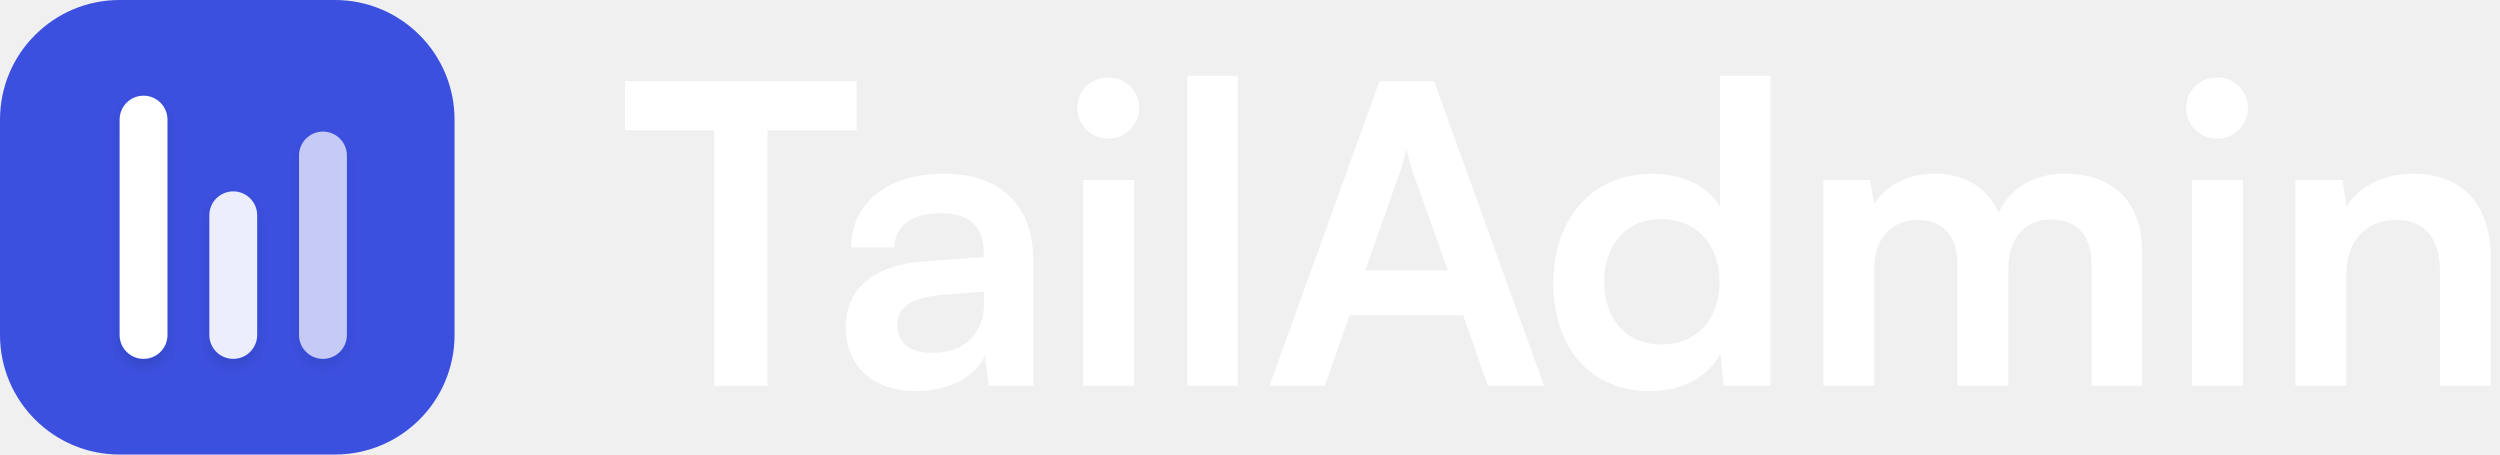
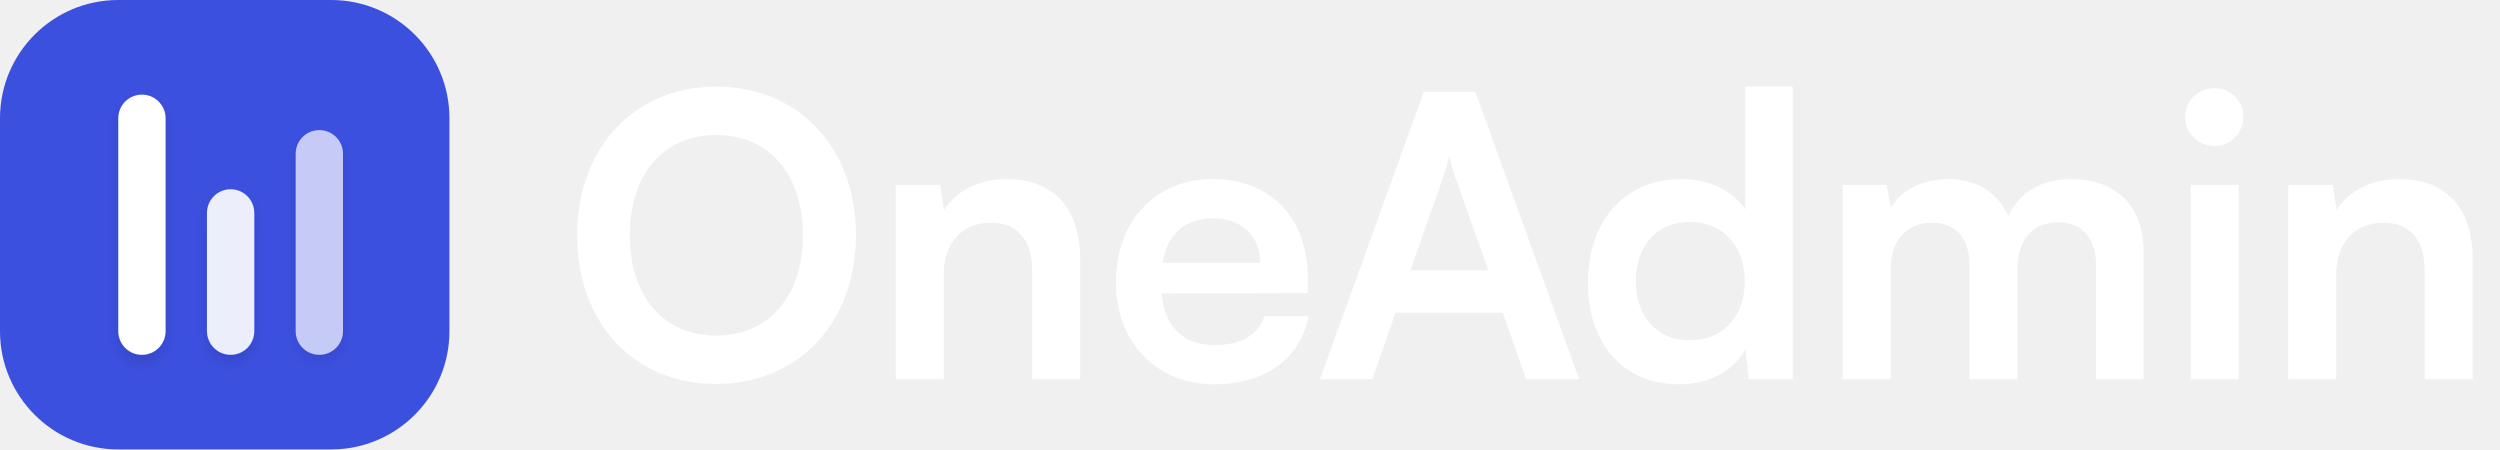
- <svg xmlns="http://www.w3.org/2000/svg" width="176" height="32" viewBox="0 0 176 32" fill="none">
-   <path d="M44 9.176H50.277V27.157H54.032V9.176H60.309V5.715H44V9.176Z" fill="white" />
-   <path d="M64.5 27.539C66.758 27.539 68.724 26.512 69.34 25.016L69.604 27.157H72.743V18.357C72.743 14.339 70.337 12.227 66.436 12.227C62.505 12.227 59.924 14.28 59.924 17.419H62.974C62.974 15.893 64.148 15.013 66.26 15.013C68.079 15.013 69.252 15.805 69.252 17.771V18.093L64.91 18.416C61.478 18.68 59.542 20.352 59.542 23.021C59.542 25.749 61.42 27.539 64.5 27.539ZM65.673 24.84C64.06 24.84 63.18 24.195 63.18 22.875C63.18 21.701 64.031 20.968 66.26 20.763L69.281 20.528V21.291C69.281 23.52 67.873 24.84 65.673 24.84Z" fill="white" />
-   <path d="M78.047 9.763C79.221 9.763 80.189 8.795 80.189 7.592C80.189 6.389 79.221 5.451 78.047 5.451C76.816 5.451 75.847 6.389 75.847 7.592C75.847 8.795 76.816 9.763 78.047 9.763ZM76.258 27.157H79.837V12.667H76.258V27.157Z" fill="white" />
-   <path d="M87.142 27.157V5.333H83.593V27.157H87.142Z" fill="white" />
-   <path d="M93.272 27.157L95.003 22.2H103.011L104.742 27.157H108.702L100.958 5.715H97.115L89.371 27.157H93.272ZM98.552 12.109C98.758 11.523 98.933 10.877 99.022 10.467C99.08 10.907 99.285 11.552 99.462 12.109L101.926 19.032H96.118L98.552 12.109Z" fill="white" />
-   <path d="M116.158 27.539C118.358 27.539 120.236 26.571 121.116 24.899L121.35 27.157H124.636V5.333H121.086V14.515C120.177 13.077 118.388 12.227 116.364 12.227C111.993 12.227 109.353 15.453 109.353 19.971C109.353 24.459 111.964 27.539 116.158 27.539ZM116.95 24.253C114.457 24.253 112.932 22.435 112.932 19.853C112.932 17.272 114.457 15.424 116.95 15.424C119.444 15.424 121.057 17.243 121.057 19.853C121.057 22.464 119.444 24.253 116.95 24.253Z" fill="white" />
-   <path d="M131.944 27.157V18.944C131.944 16.597 133.322 15.483 135.024 15.483C136.725 15.483 137.81 16.568 137.81 18.592V27.157H141.389V18.944C141.389 16.568 142.709 15.453 144.44 15.453C146.141 15.453 147.256 16.539 147.256 18.621V27.157H150.805V17.683C150.805 14.339 148.869 12.227 145.349 12.227C143.149 12.227 141.448 13.312 140.714 14.984C139.952 13.312 138.426 12.227 136.226 12.227C134.144 12.227 132.677 13.165 131.944 14.368L131.65 12.667H128.365V27.157H131.944Z" fill="white" />
-   <path d="M156.107 9.763C157.281 9.763 158.249 8.795 158.249 7.592C158.249 6.389 157.281 5.451 156.107 5.451C154.875 5.451 153.907 6.389 153.907 7.592C153.907 8.795 154.875 9.763 156.107 9.763ZM154.318 27.157H157.897V12.667H154.318V27.157Z" fill="white" />
-   <path d="M165.173 27.157V19.355C165.173 17.008 166.522 15.483 168.722 15.483C170.57 15.483 171.773 16.656 171.773 19.091V27.157H175.351V18.24C175.351 14.485 173.474 12.227 169.837 12.227C167.871 12.227 166.111 13.077 165.202 14.544L164.909 12.667H161.594V27.157H165.173Z" fill="white" />
+ <svg xmlns="http://www.w3.org/2000/svg" width="178" height="32" viewBox="0 0 178 32" fill="none">
+   <path d="M60.944 16.752C60.944 22.968 56.856 27.336 50.976 27.336C45.124 27.336 41.092 22.996 41.092 16.752C41.092 10.536 45.152 6.168 51.004 6.168C56.856 6.168 60.944 10.508 60.944 16.752ZM57.164 16.752C57.164 12.384 54.756 9.612 51.004 9.612C47.252 9.612 44.844 12.384 44.844 16.752C44.844 21.12 47.252 23.892 51.004 23.892C54.756 23.892 57.164 21.064 57.164 16.752ZM67.192 27H63.776V13.168H66.94L67.22 14.96C68.088 13.56 69.768 12.748 71.644 12.748C75.116 12.748 76.908 14.904 76.908 18.488V27H73.492V19.3C73.492 16.976 72.344 15.856 70.58 15.856C68.48 15.856 67.192 17.312 67.192 19.552V27ZM86.452 27.364C82.336 27.364 79.452 24.368 79.452 20.084C79.452 15.744 82.28 12.748 86.34 12.748C90.484 12.748 93.116 15.52 93.116 19.832V20.868L82.7 20.896C82.952 23.332 84.24 24.564 86.508 24.564C88.384 24.564 89.616 23.836 90.008 22.52H93.172C92.584 25.544 90.064 27.364 86.452 27.364ZM86.368 15.548C84.352 15.548 83.12 16.64 82.784 18.712H89.728C89.728 16.808 88.412 15.548 86.368 15.548ZM97.708 27H93.984L101.376 6.532H105.044L112.436 27H108.656L107.004 22.268H99.36L97.708 27ZM102.748 12.636L100.424 19.244H105.968L103.616 12.636C103.448 12.104 103.252 11.488 103.196 11.068C103.112 11.46 102.944 12.076 102.748 12.636ZM119.553 27.364C115.549 27.364 113.057 24.424 113.057 20.14C113.057 15.828 115.577 12.748 119.749 12.748C121.681 12.748 123.389 13.56 124.257 14.932V6.168H127.645V27H124.509L124.285 24.844C123.445 26.44 121.653 27.364 119.553 27.364ZM120.309 24.228C122.689 24.228 124.229 22.52 124.229 20.028C124.229 17.536 122.689 15.8 120.309 15.8C117.929 15.8 116.473 17.564 116.473 20.028C116.473 22.492 117.929 24.228 120.309 24.228ZM134.621 27H131.205V13.168H134.341L134.621 14.792C135.321 13.644 136.721 12.748 138.709 12.748C140.809 12.748 142.265 13.784 142.993 15.38C143.693 13.784 145.317 12.748 147.417 12.748C150.777 12.748 152.625 14.764 152.625 17.956V27H149.237V18.852C149.237 16.864 148.173 15.828 146.549 15.828C144.897 15.828 143.637 16.892 143.637 19.16V27H140.221V18.824C140.221 16.892 139.185 15.856 137.561 15.856C135.937 15.856 134.621 16.92 134.621 19.16V27ZM157.687 10.396C156.511 10.396 155.587 9.472 155.587 8.324C155.587 7.176 156.511 6.28 157.687 6.28C158.807 6.28 159.731 7.176 159.731 8.324C159.731 9.472 158.807 10.396 157.687 10.396ZM155.979 27V13.168H159.395V27H155.979ZM166.34 27H162.924V13.168H166.088L166.368 14.96C167.236 13.56 168.916 12.748 170.792 12.748C174.264 12.748 176.056 14.904 176.056 18.488V27H172.64V19.3C172.64 16.976 171.492 15.856 169.728 15.856C167.628 15.856 166.34 17.312 166.34 19.552V27Z" fill="white" />
  <path d="M0 8.421C0 3.77 3.77 0 8.421 0H23.579C28.23 0 32 3.77 32 8.421V23.579C32 28.23 28.23 32 23.579 32H8.421C3.77 32 0 28.23 0 23.579V8.421Z" fill="#3C50E0" />
-   <g filter="url(#filter0_d_506_10589)">
-     <path d="M8.421 8.421C8.421 7.491 9.175 6.737 10.106 6.737V6.737C11.036 6.737 11.79 7.491 11.79 8.421V23.579C11.79 24.509 11.036 25.263 10.106 25.263V25.263C9.175 25.263 8.421 24.509 8.421 23.579V8.421Z" fill="white" />
+   <g filter="url(#filter0_d_1040_4954)">
+     <path d="M8.421 8.421C8.421 7.491 9.175 6.737 10.105 6.737V6.737C11.036 6.737 11.79 7.491 11.79 8.421V23.579C11.79 24.509 11.036 25.264 10.105 25.264V25.264C9.175 25.264 8.421 24.509 8.421 23.579V8.421Z" fill="white" />
  </g>
-   <g opacity="0.9" filter="url(#filter1_d_506_10589)">
-     <path d="M14.737 15.158C14.737 14.227 15.491 13.473 16.421 13.473V13.473C17.351 13.473 18.105 14.227 18.105 15.158V23.579C18.105 24.509 17.351 25.263 16.421 25.263V25.263C15.491 25.263 14.737 24.509 14.737 23.579V15.158Z" fill="white" />
+   <g opacity="0.9" filter="url(#filter1_d_1040_4954)">
+     <path d="M14.737 15.158C14.737 14.228 15.491 13.474 16.421 13.474V13.474C17.351 13.474 18.105 14.228 18.105 15.158V23.579C18.105 24.509 17.351 25.263 16.421 25.263V25.263C15.491 25.263 14.737 24.509 14.737 23.579V15.158Z" fill="white" />
  </g>
-   <g opacity="0.7" filter="url(#filter2_d_506_10589)">
-     <path d="M21.052 10.947C21.052 10.017 21.806 9.263 22.736 9.263V9.263C23.667 9.263 24.421 10.017 24.421 10.947V23.578C24.421 24.509 23.667 25.263 22.736 25.263V25.263C21.806 25.263 21.052 24.509 21.052 23.578V10.947Z" fill="white" />
+   <g opacity="0.7" filter="url(#filter2_d_1040_4954)">
+     <path d="M21.052 10.947C21.052 10.017 21.806 9.263 22.736 9.263V9.263C23.667 9.263 24.421 10.017 24.421 10.947V23.579C24.421 24.509 23.667 25.263 22.736 25.263V25.263C21.806 25.263 21.052 24.509 21.052 23.579V10.947Z" fill="white" />
  </g>
  <defs>
-     <filter id="filter0_d_506_10589" x="7.421" y="6.237" width="5.369" height="20.526" filterUnits="userSpaceOnUse" color-interpolation-filters="sRGB">
+     <filter id="filter0_d_1040_4954" x="7.421" y="6.237" width="5.368" height="20.526" filterUnits="userSpaceOnUse" color-interpolation-filters="sRGB">
      <feFlood flood-opacity="0" result="BackgroundImageFix" />
      <feColorMatrix in="SourceAlpha" type="matrix" values="0 0 0 0 0 0 0 0 0 0 0 0 0 0 0 0 0 0 127 0" result="hardAlpha" />
      <feOffset dy="0.5" />
      <feGaussianBlur stdDeviation="0.5" />
      <feComposite in2="hardAlpha" operator="out" />
      <feColorMatrix type="matrix" values="0 0 0 0 0 0 0 0 0 0 0 0 0 0 0 0 0 0 0.12 0" />
-       <feBlend mode="normal" in2="BackgroundImageFix" result="effect1_dropShadow_506_10589" />
-       <feBlend mode="normal" in="SourceGraphic" in2="effect1_dropShadow_506_10589" result="shape" />
+       <feBlend mode="normal" in2="BackgroundImageFix" result="effect1_dropShadow_1040_4954" />
+       <feBlend mode="normal" in="SourceGraphic" in2="effect1_dropShadow_1040_4954" result="shape" />
    </filter>
-     <filter id="filter1_d_506_10589" x="13.737" y="12.973" width="5.369" height="13.79" filterUnits="userSpaceOnUse" color-interpolation-filters="sRGB">
+     <filter id="filter1_d_1040_4954" x="13.737" y="12.974" width="5.368" height="13.789" filterUnits="userSpaceOnUse" color-interpolation-filters="sRGB">
      <feFlood flood-opacity="0" result="BackgroundImageFix" />
      <feColorMatrix in="SourceAlpha" type="matrix" values="0 0 0 0 0 0 0 0 0 0 0 0 0 0 0 0 0 0 127 0" result="hardAlpha" />
      <feOffset dy="0.5" />
      <feGaussianBlur stdDeviation="0.5" />
      <feComposite in2="hardAlpha" operator="out" />
      <feColorMatrix type="matrix" values="0 0 0 0 0 0 0 0 0 0 0 0 0 0 0 0 0 0 0.12 0" />
-       <feBlend mode="normal" in2="BackgroundImageFix" result="effect1_dropShadow_506_10589" />
-       <feBlend mode="normal" in="SourceGraphic" in2="effect1_dropShadow_506_10589" result="shape" />
+       <feBlend mode="normal" in2="BackgroundImageFix" result="effect1_dropShadow_1040_4954" />
+       <feBlend mode="normal" in="SourceGraphic" in2="effect1_dropShadow_1040_4954" result="shape" />
    </filter>
-     <filter id="filter2_d_506_10589" x="20.052" y="8.763" width="5.369" height="18" filterUnits="userSpaceOnUse" color-interpolation-filters="sRGB">
+     <filter id="filter2_d_1040_4954" x="20.052" y="8.763" width="5.368" height="18" filterUnits="userSpaceOnUse" color-interpolation-filters="sRGB">
      <feFlood flood-opacity="0" result="BackgroundImageFix" />
      <feColorMatrix in="SourceAlpha" type="matrix" values="0 0 0 0 0 0 0 0 0 0 0 0 0 0 0 0 0 0 127 0" result="hardAlpha" />
      <feOffset dy="0.5" />
      <feGaussianBlur stdDeviation="0.5" />
      <feComposite in2="hardAlpha" operator="out" />
      <feColorMatrix type="matrix" values="0 0 0 0 0 0 0 0 0 0 0 0 0 0 0 0 0 0 0.12 0" />
-       <feBlend mode="normal" in2="BackgroundImageFix" result="effect1_dropShadow_506_10589" />
-       <feBlend mode="normal" in="SourceGraphic" in2="effect1_dropShadow_506_10589" result="shape" />
+       <feBlend mode="normal" in2="BackgroundImageFix" result="effect1_dropShadow_1040_4954" />
+       <feBlend mode="normal" in="SourceGraphic" in2="effect1_dropShadow_1040_4954" result="shape" />
    </filter>
  </defs>
</svg>
